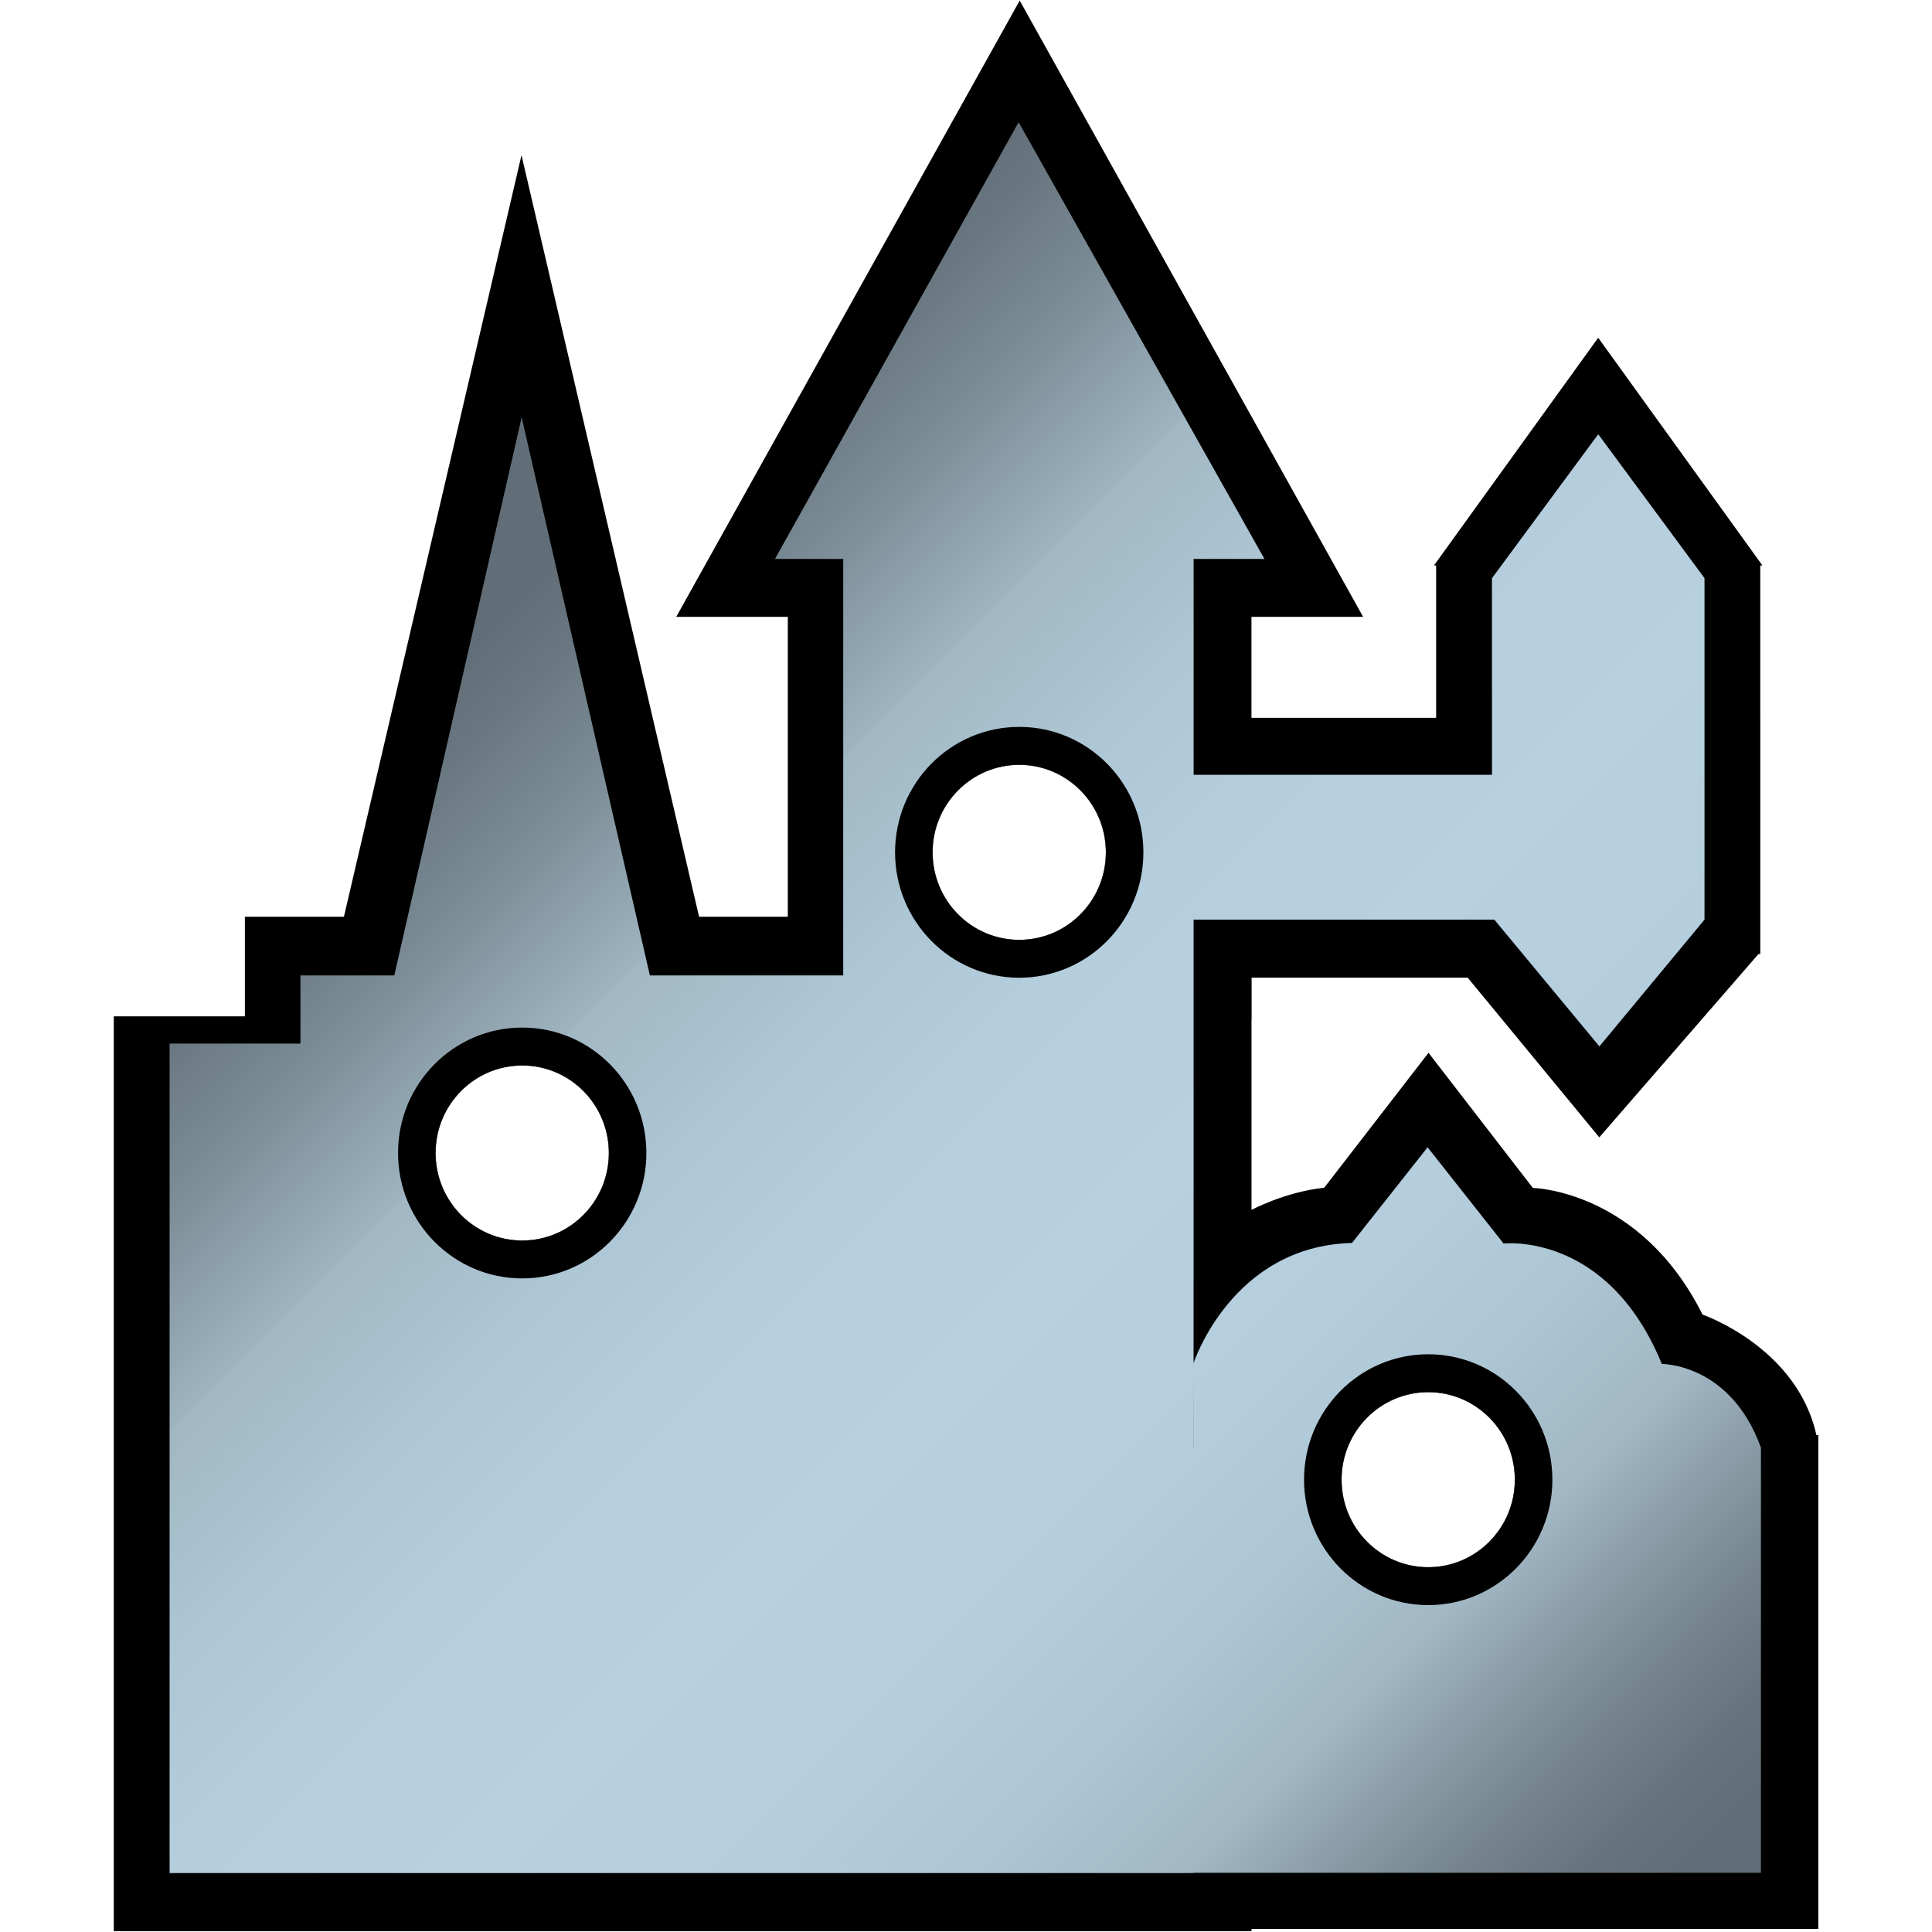
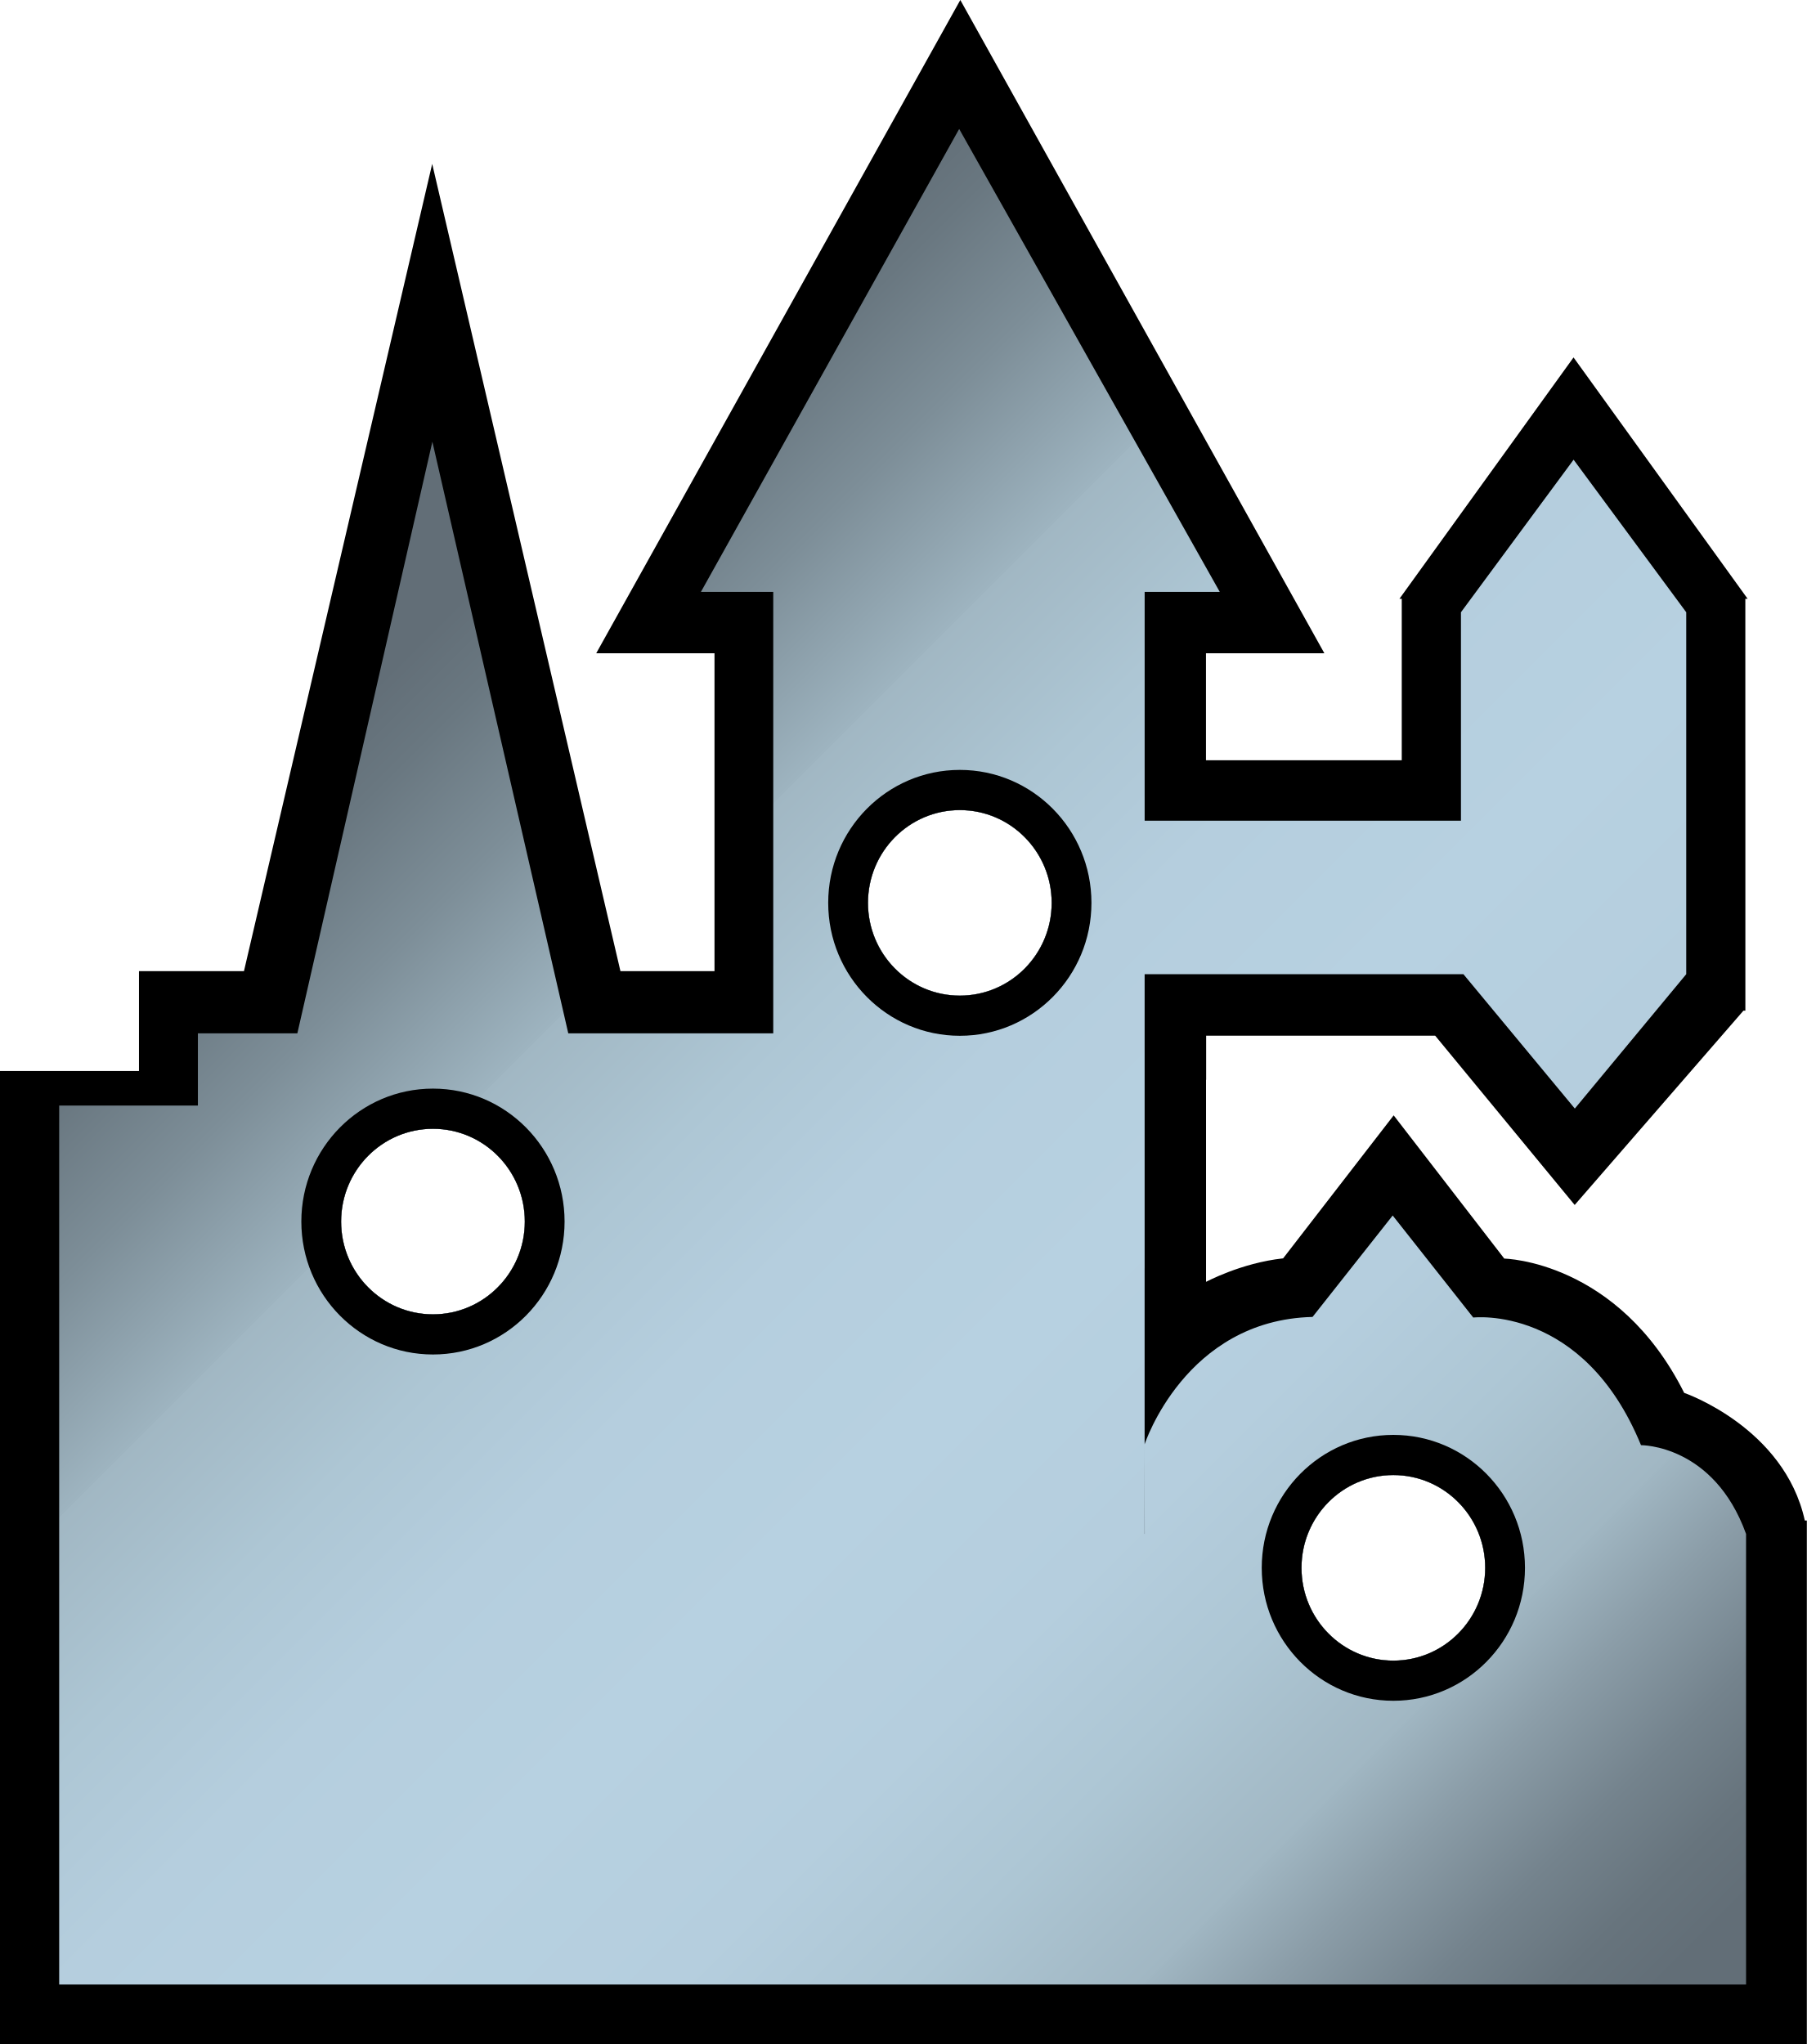
- <svg xmlns="http://www.w3.org/2000/svg" id="Layer_1" data-name="Layer 1" viewBox="0 0 1080 1080">
+ <svg xmlns="http://www.w3.org/2000/svg" id="Layer_2" data-name="Layer 2" viewBox="0 0 952.83 1077.96">
  <defs>
    <style>
-       .cls-1, .cls-2, .cls-3, .cls-4 {
+       .cls-1, .cls-2, .cls-3 {
        stroke-width: 0px;
      }

-       .cls-1, .cls-4 {
+       .cls-1, .cls-3 {
        fill-rule: evenodd;
      }

      .cls-3 {
-         fill: none;
-       }
- 
-       .cls-4 {
        fill: url(#linear-gradient);
      }
    </style>
-     <linearGradient id="linear-gradient" x1="236.1" y1="386.88" x2="917.23" y2="1068.01" gradientUnits="userSpaceOnUse">
+     <linearGradient id="linear-gradient" x1="172.54" y1="692.85" x2="853.67" y2="11.72" gradientTransform="translate(0 1079.38) scale(1 -1)" gradientUnits="userSpaceOnUse">
      <stop offset="0" stop-color="#626e77" />
      <stop offset=".04" stop-color="#697780" />
      <stop offset=".11" stop-color="#7d8e98" />
      <stop offset=".2" stop-color="#9eb4c0" />
      <stop offset=".2" stop-color="#a1b7c3" />
      <stop offset=".29" stop-color="#adc6d4" />
      <stop offset=".38" stop-color="#b5cede" />
      <stop offset=".5" stop-color="#b7d1e1" />
      <stop offset=".62" stop-color="#b5cede" />
      <stop offset=".71" stop-color="#adc6d4" />
      <stop offset=".8" stop-color="#a1b7c3" />
      <stop offset=".8" stop-color="#a0b6c2" />
      <stop offset=".85" stop-color="#8b9da8" />
      <stop offset=".91" stop-color="#74838d" />
      <stop offset=".96" stop-color="#67747d" />
      <stop offset="1" stop-color="#626e77" />
    </linearGradient>
  </defs>
-   <g id="U">
-     <rect class="cls-3" width="1080" height="1080" />
-     <g>
-       <path class="cls-1" d="M1015.37,802.21c-10.82-49.18-63.62-67.33-63.62-67.33-34.97-69.79-94.87-70.81-94.87-70.81l-58.33-75.55-58.3,75.42c-22.37,2.47-40.45,12.37-40.65,12.37v-106.56h.06v-23.25h120.77l73.58,89.28,88.99-102.47h1.02v-1.17h0s0,0,0,0v-130.88h-.02v-85.16h1.21l-91.81-127.29-91.81,127.29h1.22v85.16h-103.24v-56.43h62.43L570.02.31l-192,344.51h62.37v167.66h-49.6l-99.27-425.74-99.27,425.74h-55.36v55.65H63.6v511.4h636.01v-1.26h316.82v-276.06h-1.06ZM291.92,693.46c-26.75,0-48.43-21.9-48.43-48.93s21.68-48.92,48.43-48.92,48.43,21.9,48.43,48.92-21.68,48.93-48.43,48.93ZM569.76,525.38c-26.75,0-48.43-21.9-48.43-48.92s21.68-48.92,48.43-48.92,48.43,21.9,48.43,48.92-21.68,48.92-48.43,48.92ZM699.61,802.21v-41.97c.04,23.11.08,41.96.08,41.96h3.57s-3.65.01-3.65.01ZM798.38,876.08c-26.75,0-48.43-21.9-48.43-48.93s21.68-48.92,48.43-48.92,48.43,21.9,48.43,48.92-21.68,48.93-48.43,48.93Z" />
-       <path class="cls-4" d="M984.36,809.22c-17.04-47.16-55.38-46.76-55.38-46.76-30.41-74.16-88.47-67.31-88.47-67.31l-42.48-53.81-42.26,53.49c-67.21,1.68-88.56,67.17-88.56,67.17l.06,47.23h-.06v-140.04h.01v-155.11s168.11,0,168.11,0l58.75,70.86,58.75-70.86h0s0-80.96,0-80.96h0v-109.92l-59.4-80.46-59.4,80.46v109.92h-166.8v-120.67h39.61l-137.42-244.13-136.19,244.13h38.14v232.82h-108.09l-71.67-312.01-71.2,312.01h-52.45v38.1h-73.15v463.68h572.42v-.14h317.15v-237.67h0s0,0,0,0ZM291.92,693.46c-26.75,0-48.43-21.9-48.43-48.93s21.68-48.92,48.43-48.92,48.43,21.9,48.43,48.92-21.68,48.93-48.43,48.93ZM569.76,525.38c-26.75,0-48.43-21.9-48.43-48.92s21.68-48.92,48.43-48.92,48.43,21.9,48.43,48.92-21.68,48.92-48.43,48.92ZM798.38,876.08c-26.75,0-48.43-21.9-48.43-48.93s21.68-48.92,48.43-48.92,48.43,21.9,48.43,48.92-21.68,48.93-48.43,48.93Z" />
+   <g id="Layer_1-2" data-name="Layer 1">
+     <g id="U">
      <g>
-         <path class="cls-2" d="M291.92,574.42c-38.33,0-69.41,31.39-69.41,70.11s31.07,70.11,69.41,70.11,69.41-31.39,69.41-70.11-31.07-70.11-69.41-70.11ZM291.92,693.46c-26.75,0-48.43-21.9-48.43-48.93s21.68-48.92,48.43-48.92,48.43,21.9,48.43,48.92-21.68,48.93-48.43,48.93Z" />
-         <path class="cls-2" d="M569.76,406.34c-38.33,0-69.41,31.39-69.41,70.11s31.07,70.11,69.41,70.11,69.41-31.39,69.41-70.11-31.07-70.11-69.41-70.11ZM569.76,525.38c-26.75,0-48.43-21.9-48.43-48.92s21.68-48.92,48.43-48.92,48.43,21.9,48.43,48.92-21.68,48.92-48.43,48.92Z" />
-         <path class="cls-2" d="M798.38,757.04c-38.33,0-69.41,31.39-69.41,70.11s31.07,70.11,69.41,70.11,69.41-31.39,69.41-70.11-31.07-70.11-69.41-70.11ZM798.38,876.08c-26.75,0-48.43-21.9-48.43-48.93s21.68-48.92,48.43-48.92,48.43,21.9,48.43,48.92-21.68,48.93-48.43,48.93Z" />
+         <path class="cls-1" d="M951.77,801.9c-10.82-49.18-63.62-67.33-63.62-67.33-34.97-69.79-94.87-70.81-94.87-70.81l-58.33-75.55-58.3,75.42c-22.37,2.47-40.45,12.37-40.65,12.37v-106.56h.06v-23.25h120.77l73.58,89.28,88.99-102.47h1.02v-1.17h0v-130.88h-.02v-85.16h1.21l-91.81-127.29-91.81,127.29h1.22v85.16h-103.24v-56.43h62.43L506.42,0l-192,344.51h62.37v167.66h-49.6L227.92,86.43l-99.27,425.74h-55.36v52.65H0v513.14h636.01s316.82,0,316.82,0v-276.06h-1.06ZM228.32,693.15c-26.75,0-48.43-21.9-48.43-48.93s21.68-48.92,48.43-48.92,48.43,21.9,48.43,48.92-21.68,48.93-48.43,48.93ZM506.16,525.07c-26.75,0-48.43-21.9-48.43-48.92s21.68-48.92,48.43-48.92,48.43,21.9,48.43,48.92-21.68,48.92-48.43,48.92ZM636.01,801.9v-41.97c.04,23.11.08,41.96.08,41.96h3.57-3.65ZM734.78,875.77c-26.75,0-48.43-21.9-48.43-48.93s21.68-48.92,48.43-48.92,48.43,21.9,48.43,48.92-21.68,48.93-48.43,48.93Z" />
+         <path class="cls-3" d="M920.76,808.91c-17.04-47.16-55.38-46.76-55.38-46.76-30.41-74.16-88.47-67.31-88.47-67.31l-42.48-53.81-42.26,53.49c-67.21,1.68-88.56,67.17-88.56,67.17l.06,47.23h-.06v-140.04h.01v-155.11h168.11l58.75,70.86,58.75-70.86h0v-80.96h0v-109.92l-59.4-80.46-59.4,80.46v109.92h-166.8v-120.67h39.61l-137.42-244.13-136.19,244.13h38.14v232.82h-108.09l-71.67-312.01-71.2,312.01h-52.45v38.1H31.21v463.54h889.57v-237.67h0l-.02-.02ZM228.32,693.15c-26.75,0-48.43-21.9-48.43-48.93s21.68-48.92,48.43-48.92,48.43,21.9,48.43,48.92-21.68,48.93-48.43,48.93ZM506.16,525.07c-26.75,0-48.43-21.9-48.43-48.92s21.68-48.92,48.43-48.92,48.43,21.9,48.43,48.92-21.68,48.92-48.43,48.92ZM734.78,875.77c-26.75,0-48.43-21.9-48.43-48.93s21.68-48.92,48.43-48.92,48.43,21.9,48.43,48.92-21.68,48.93-48.43,48.93Z" />
+         <g>
+           <path class="cls-2" d="M228.32,574.11c-38.33,0-69.41,31.39-69.41,70.11s31.07,70.11,69.41,70.11,69.41-31.39,69.41-70.11-31.07-70.11-69.41-70.11ZM228.32,693.15c-26.75,0-48.43-21.9-48.43-48.93s21.68-48.92,48.43-48.92,48.43,21.9,48.43,48.92-21.68,48.93-48.43,48.93Z" />
+           <path class="cls-2" d="M506.16,406.03c-38.33,0-69.41,31.39-69.41,70.11s31.07,70.11,69.41,70.11,69.41-31.39,69.41-70.11-31.07-70.11-69.41-70.11h0ZM506.16,525.07c-26.75,0-48.43-21.9-48.43-48.92s21.68-48.92,48.43-48.92,48.43,21.9,48.43,48.92-21.68,48.92-48.43,48.92Z" />
+           <path class="cls-2" d="M734.78,756.73c-38.33,0-69.41,31.39-69.41,70.11s31.07,70.11,69.41,70.11,69.41-31.39,69.41-70.11-31.07-70.11-69.41-70.11ZM734.78,875.77c-26.75,0-48.43-21.9-48.43-48.93s21.68-48.92,48.43-48.92,48.43,21.9,48.43,48.92-21.68,48.93-48.43,48.93Z" />
+         </g>
      </g>
    </g>
  </g>
</svg>
